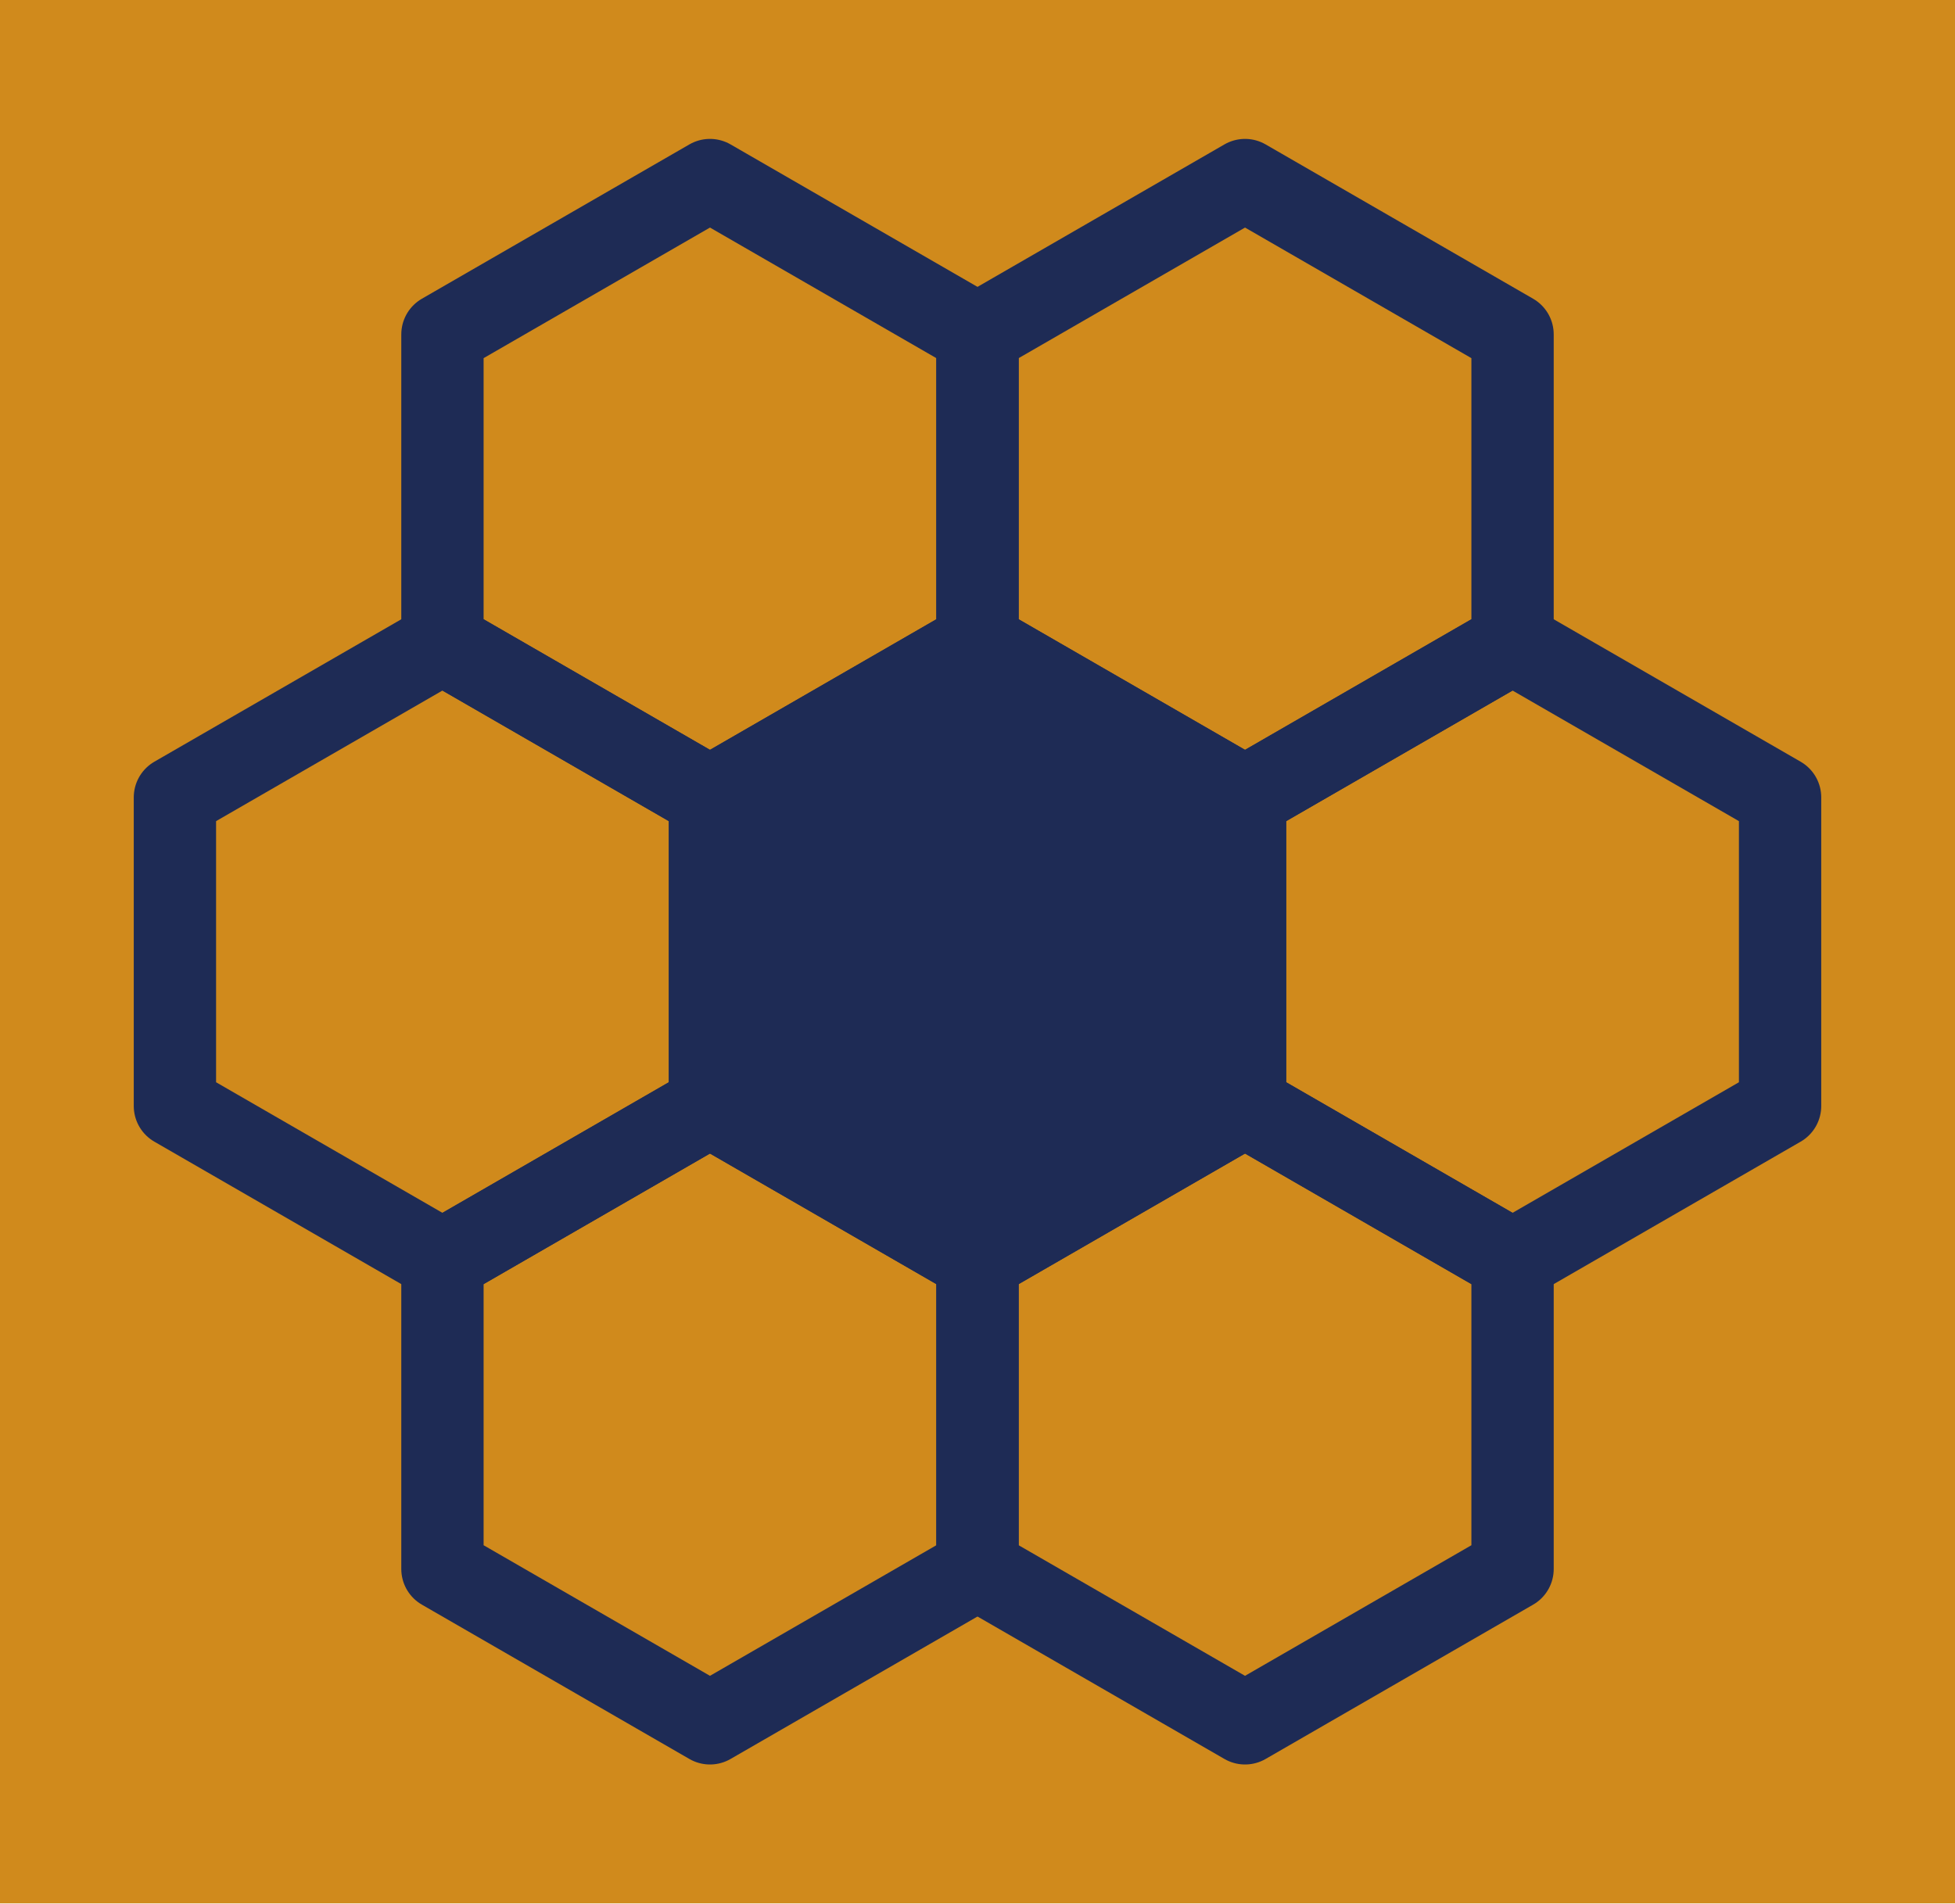
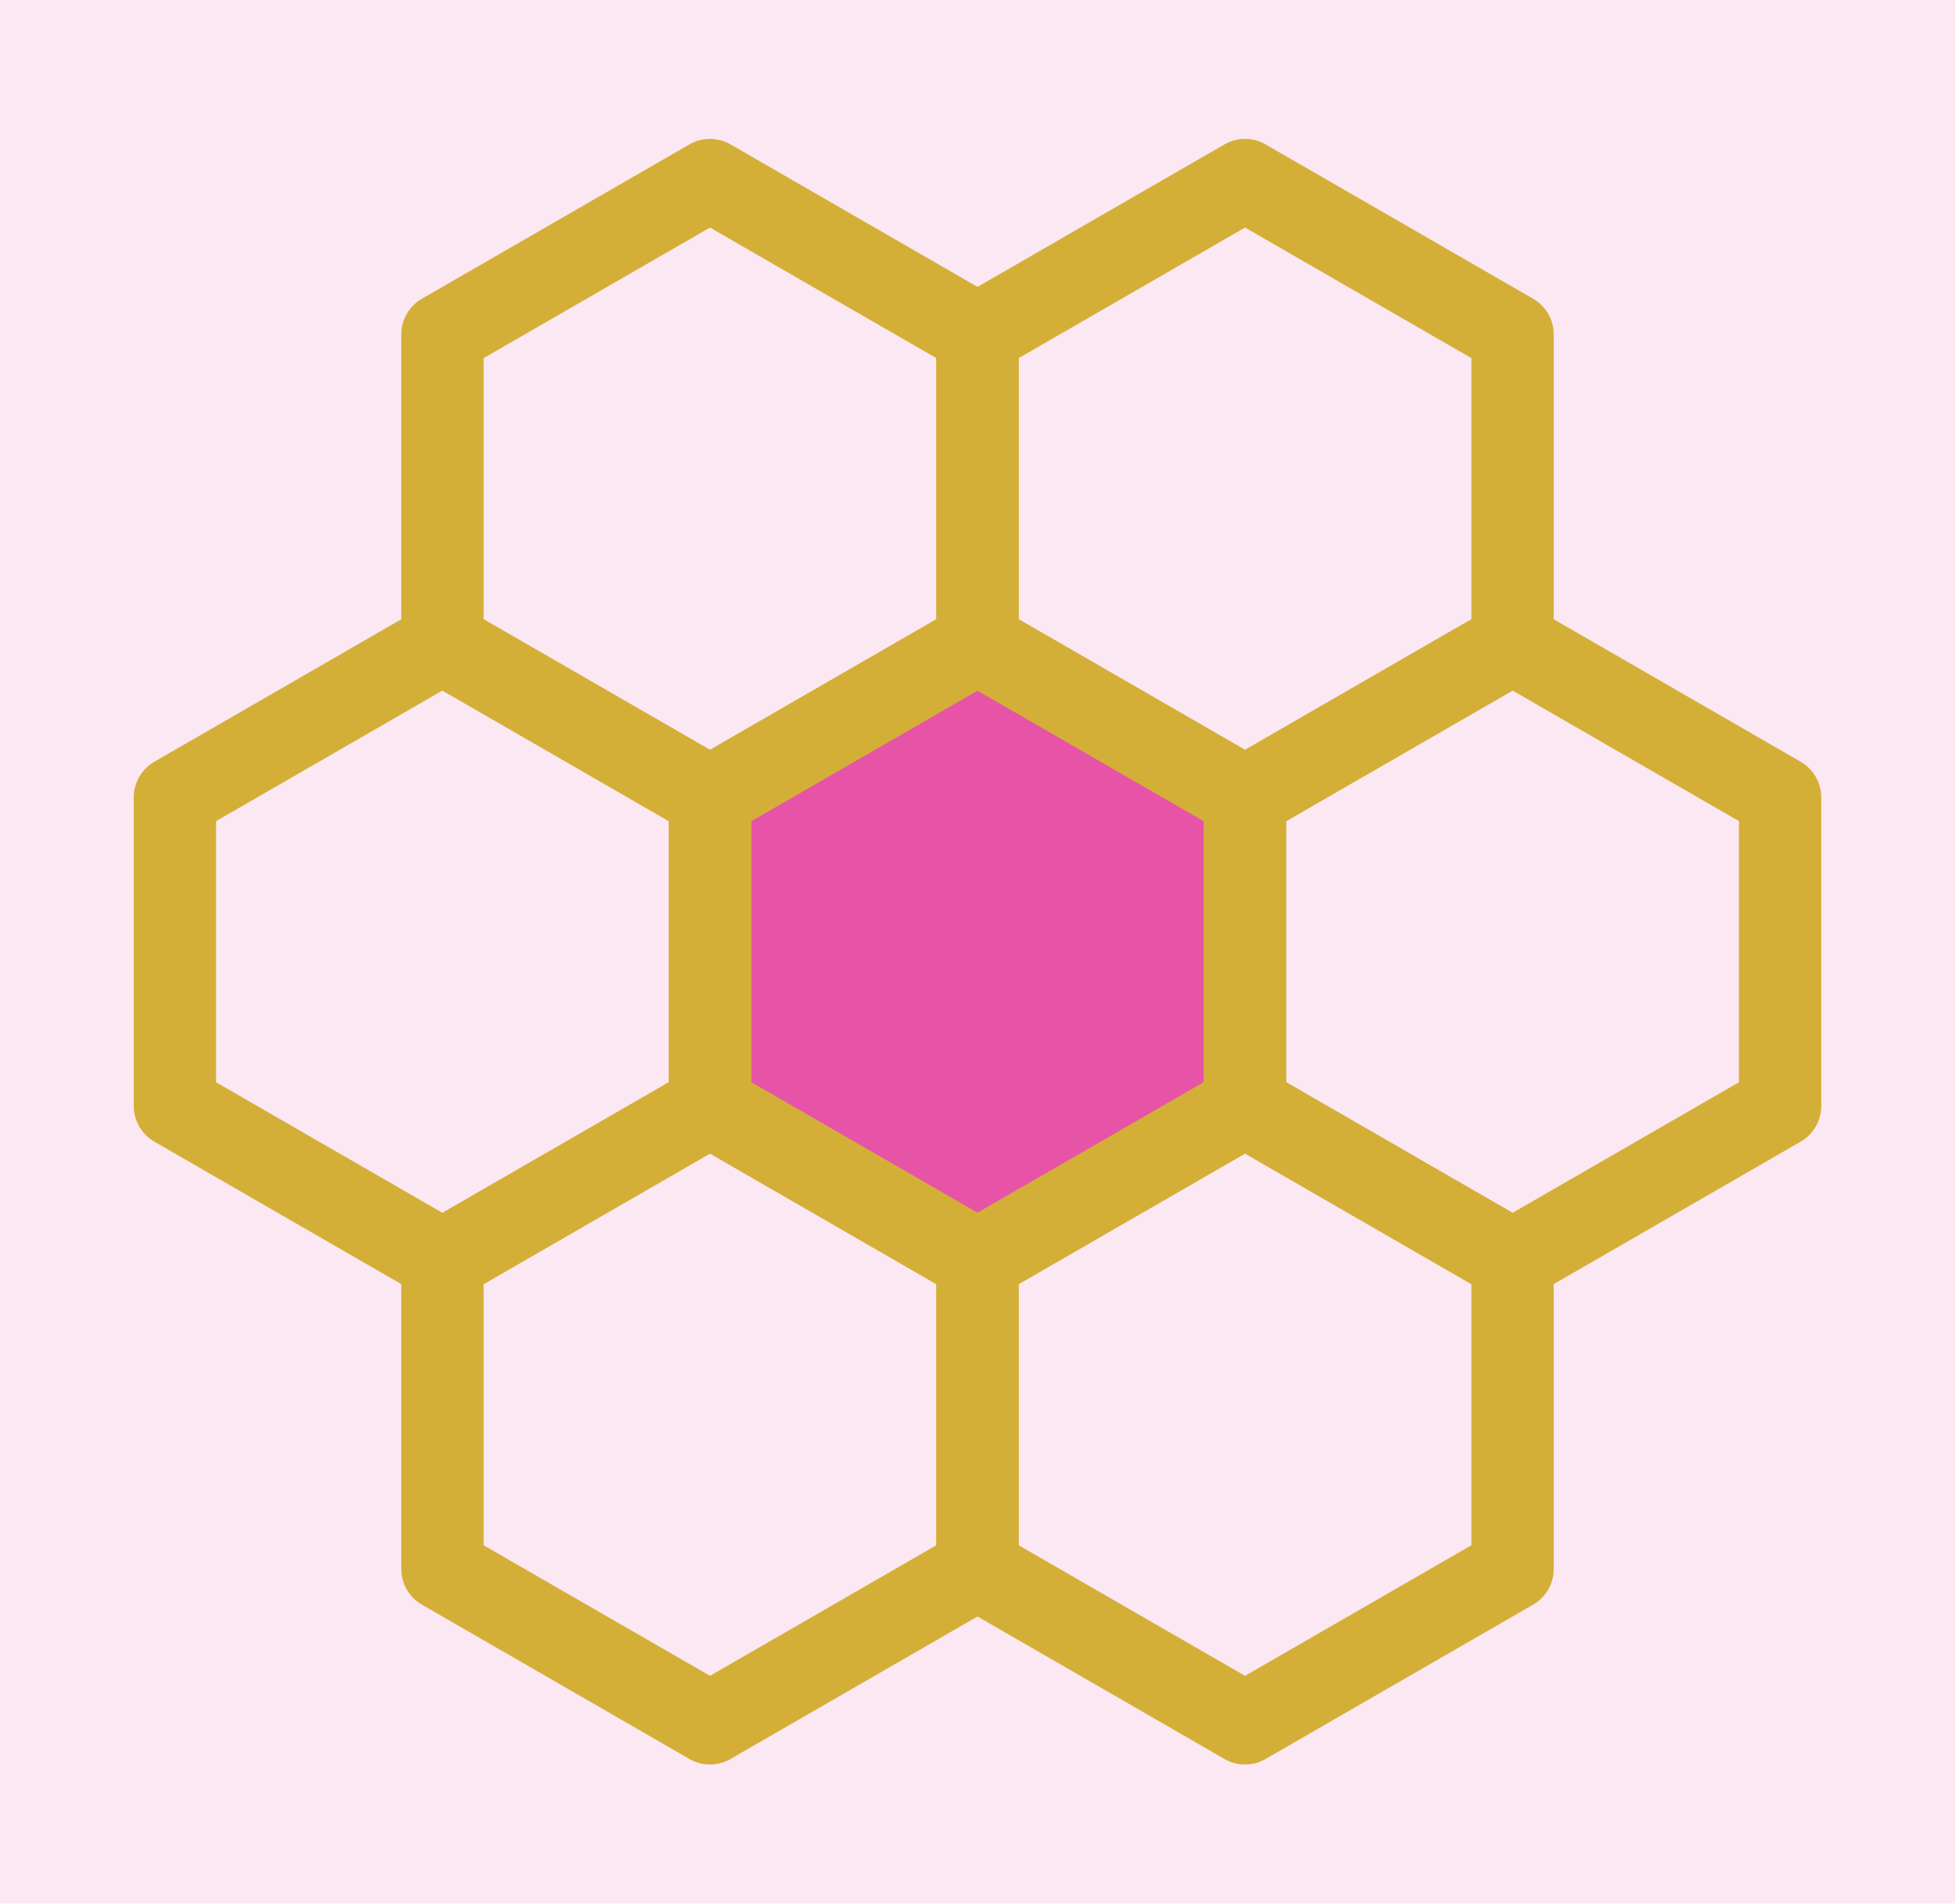
<svg xmlns="http://www.w3.org/2000/svg" viewBox="62 63 76 74">
-   <rect x="62" y="63" width="76" height="74" fill="#D08A1C" />
-   <g fill="none" stroke="#1E2B55" stroke-width="3.2" stroke-linejoin="round">
-     <polygon points="100,88 110.4,94 110.4,106 100,112 89.6,106 89.6,94" fill="#1E2B55" />
+   <rect x="62" y="63" width="76" height="74" fill="#FCE8F3" />
+   <g fill="none" stroke="#D4AF37" stroke-width="3.2" stroke-linejoin="round">
+     <polygon points="100,88 110.4,94 110.4,106 100,112 89.6,106 89.6,94" fill="#E754A7" />
    <polygon points="120.8,88 131.2,94 131.2,106 120.8,112 110.4,106 110.4,94" />
    <polygon points="79.2,88 89.6,94 89.6,106 79.2,112 68.8,106 68.8,94" />
    <polygon points="110.4,70 120.8,76 120.8,88 110.4,94 100,88 100,76" />
    <polygon points="89.6,70 100,76 100,88 89.6,94 79.2,88 79.2,76" />
    <polygon points="110.4,106 120.8,112 120.8,124 110.4,130 100,124 100,112" />
    <polygon points="89.6,106 100,112 100,124 89.6,130 79.2,124 79.2,112" />
  </g>
</svg>
